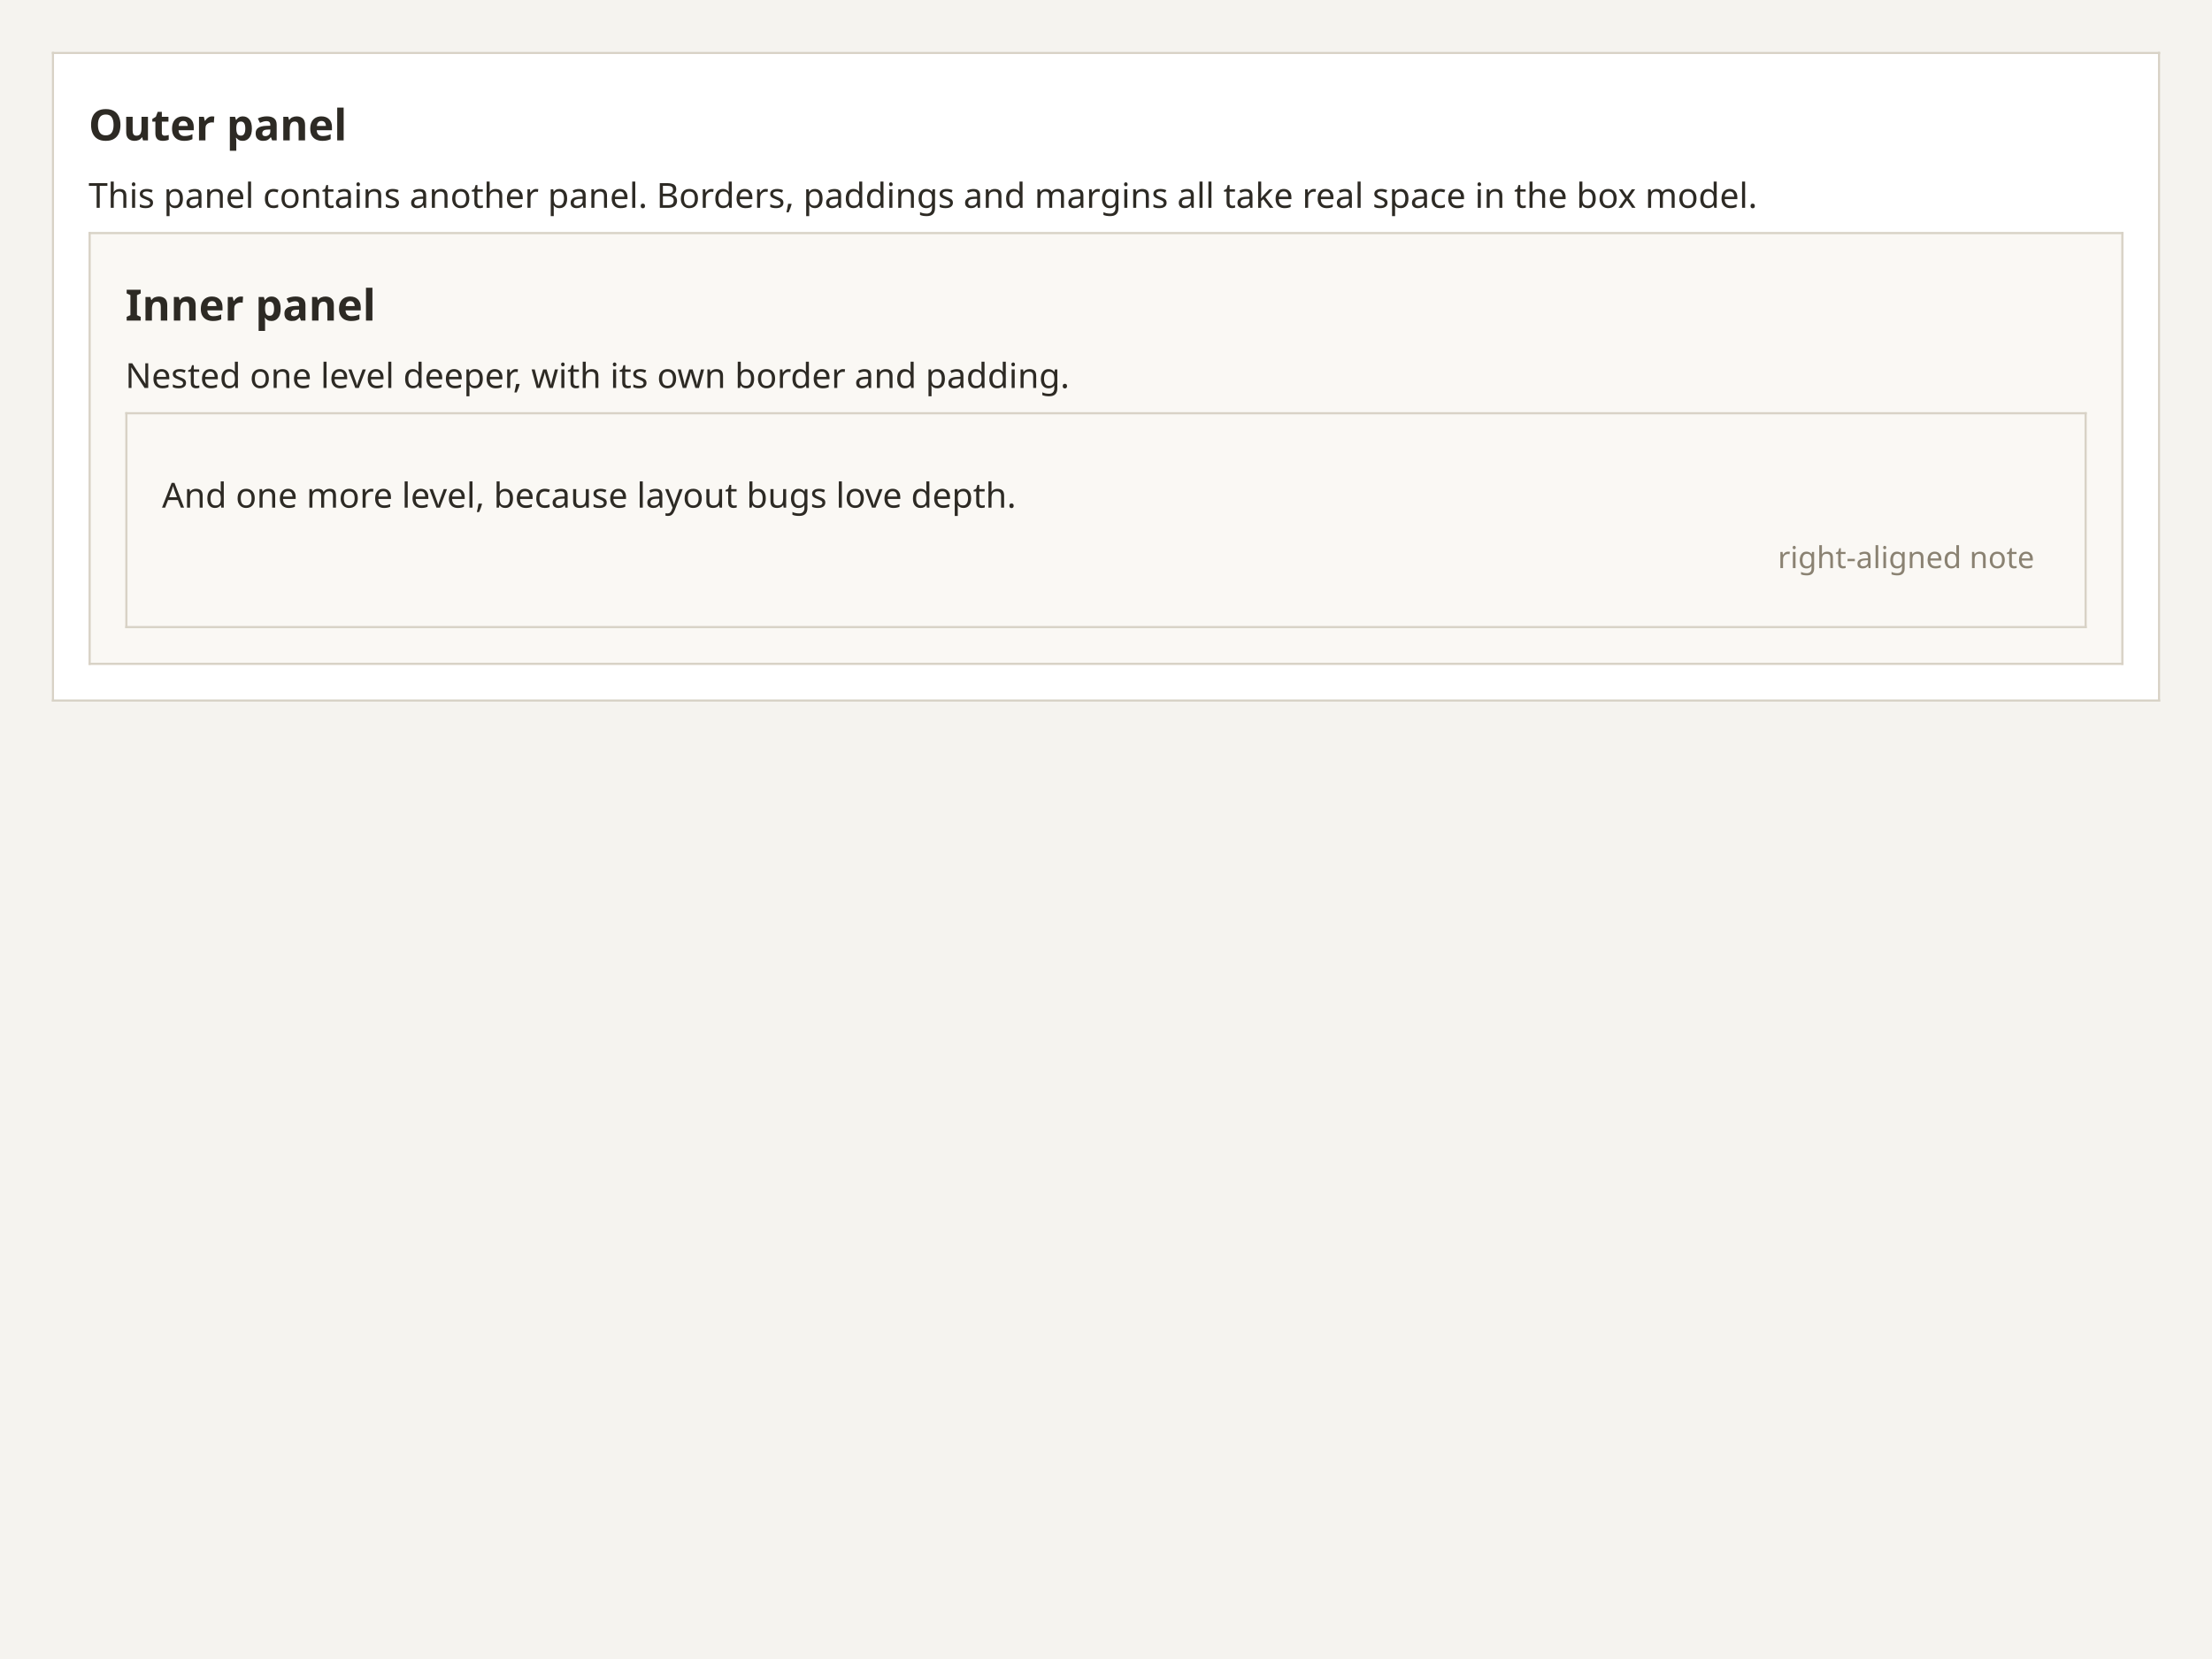
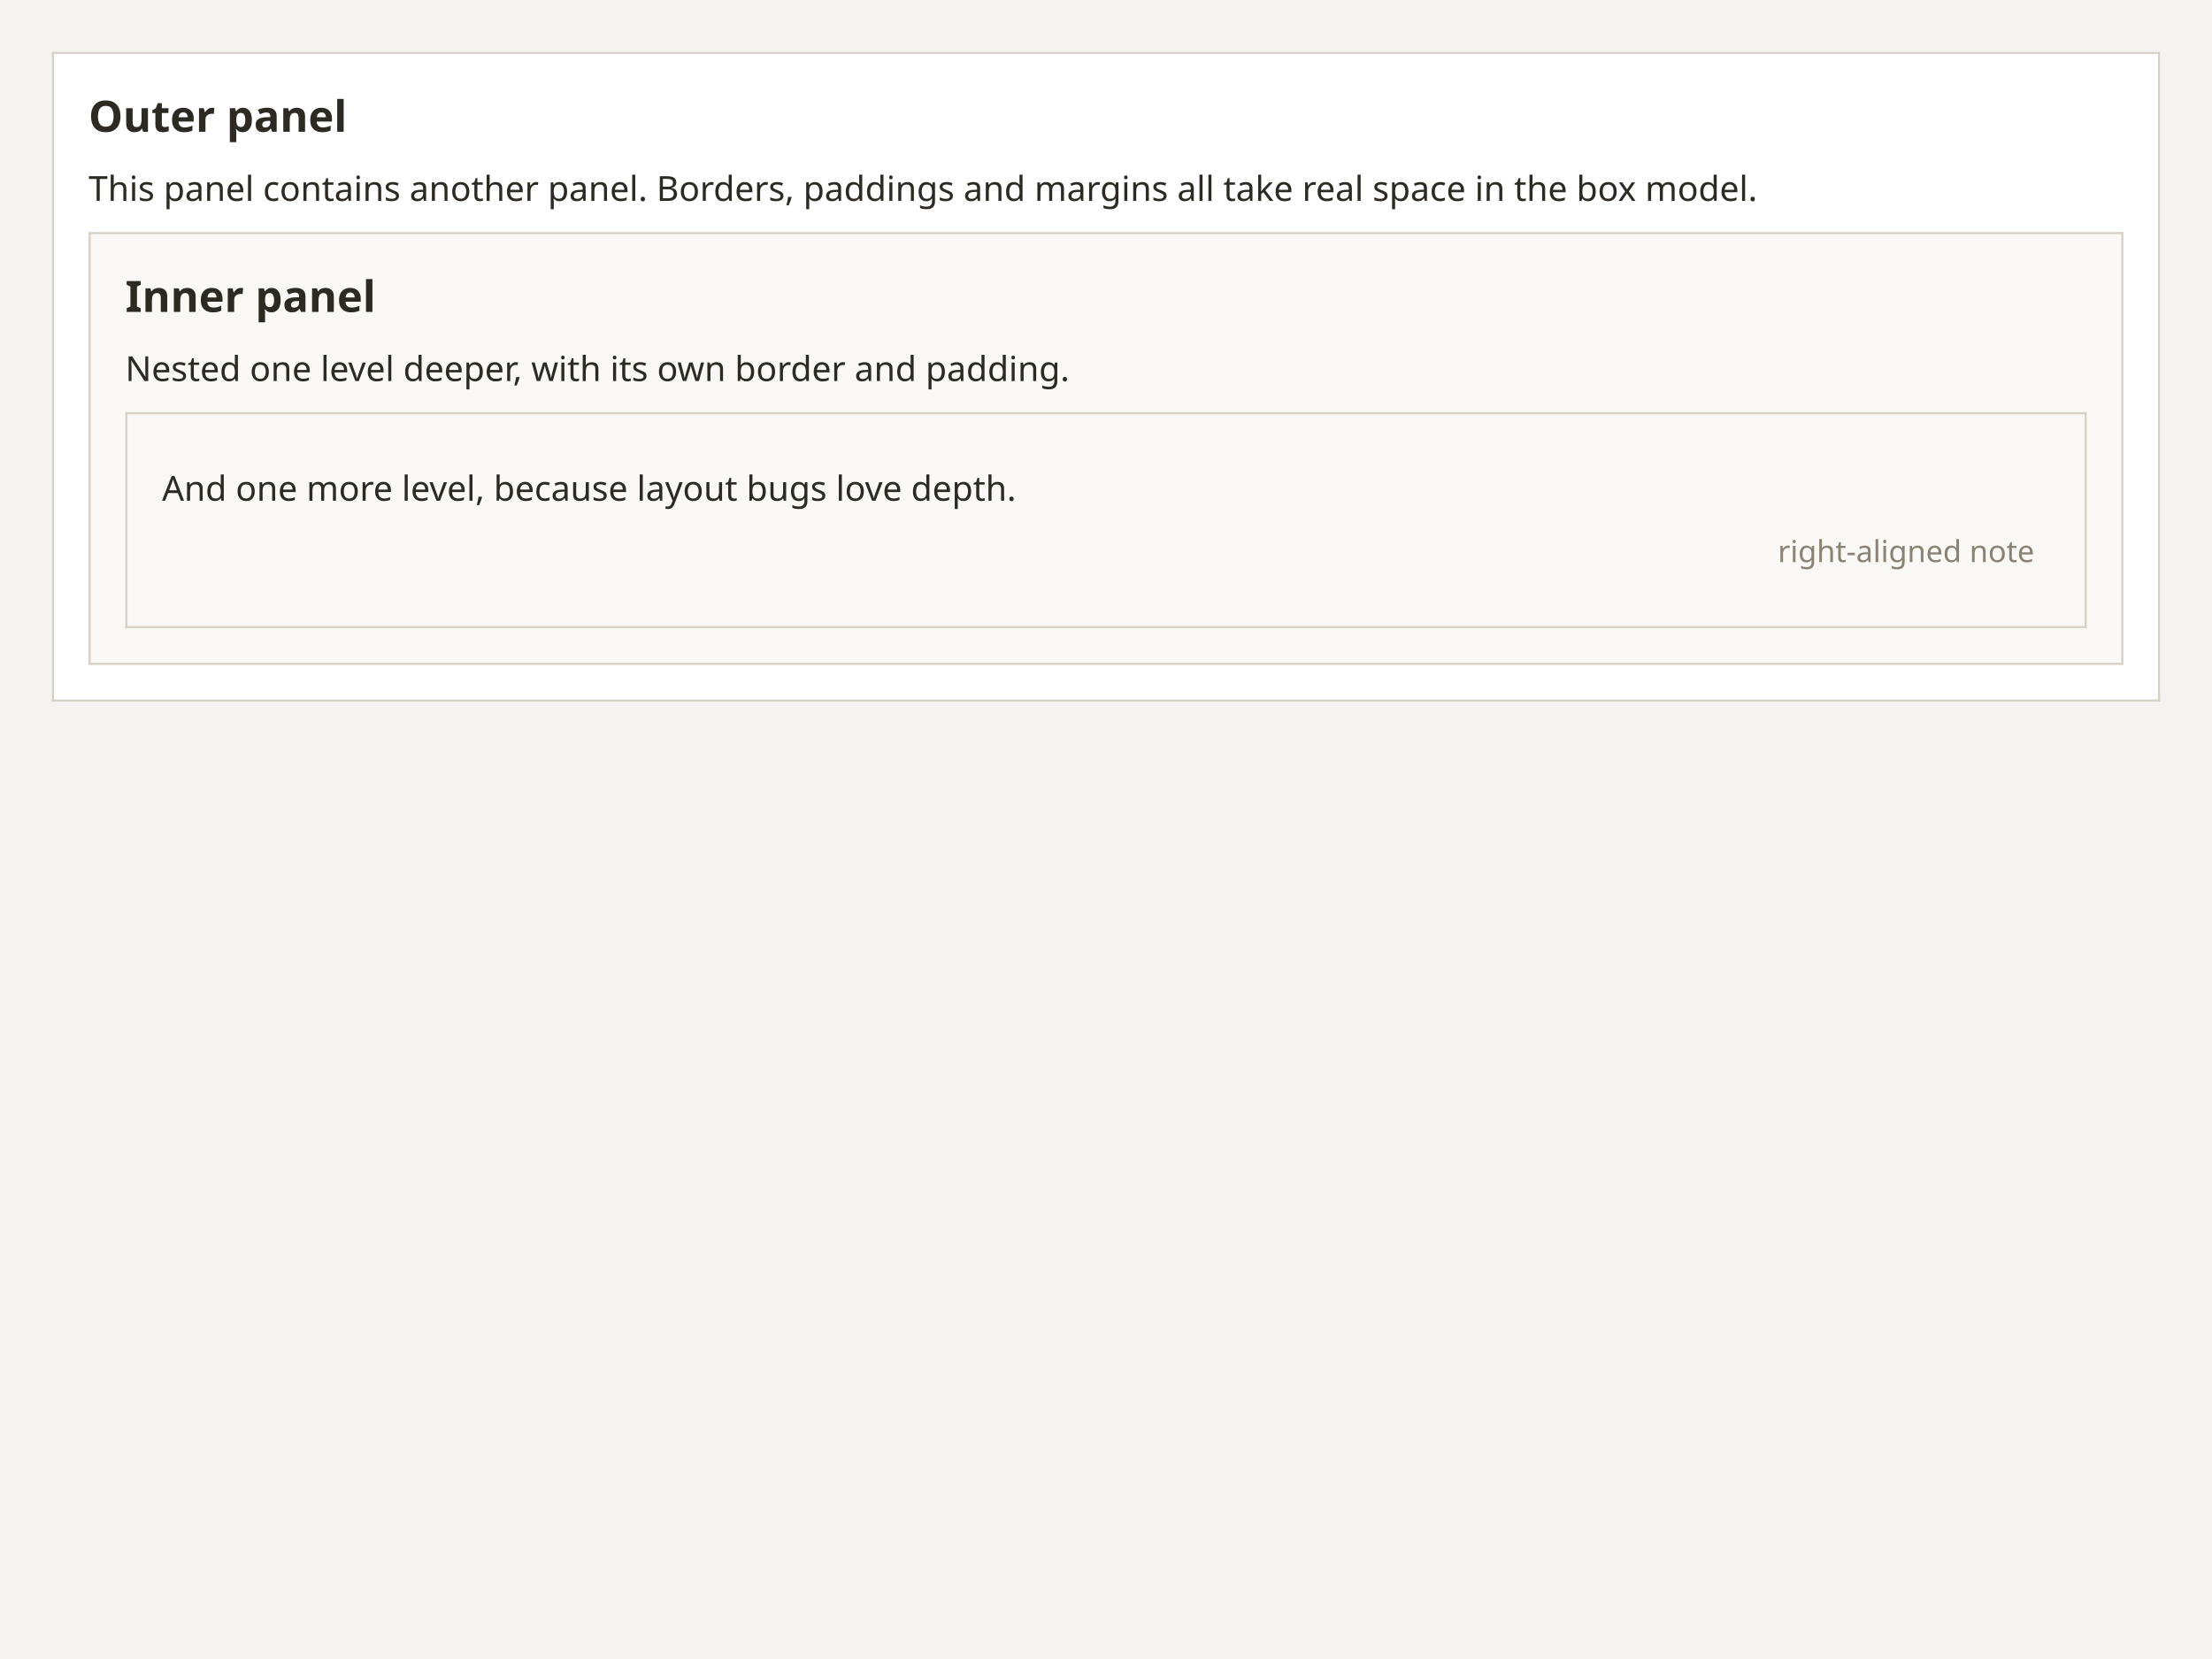
<svg xmlns="http://www.w3.org/2000/svg" width="1024" height="768" viewBox="0 0 1024 768">
  <rect width="100%" height="100%" fill="white" />
  <rect x="0" y="0" width="1024" height="768" fill="#f5f3ef" />
  <rect x="0" y="0" width="1024" height="364.8" fill="#f5f3ef" />
  <rect x="24" y="24" width="976" height="300.8" fill="#ffffff" />
  <rect x="24" y="24" width="976" height="1" fill="#d8d2c6" />
  <rect x="999" y="24" width="1" height="300.8" fill="#d8d2c6" />
  <rect x="24" y="323.8" width="976" height="1" fill="#d8d2c6" />
  <rect x="24" y="24" width="1" height="300.8" fill="#d8d2c6" />
-   <text x="41" y="65" fill="#2d2a24" font-family="system-ui, sans-serif" font-size="20" font-weight="700">Outer panel</text>
-   <text x="41" y="96.2" fill="#2d2a24" font-family="system-ui, sans-serif" font-size="16" font-weight="400">This panel contains another panel. Borders, paddings and margins all take real space in the box model.</text>
+   <text x="41" y="61" fill="#2d2a24" font-family="system-ui, sans-serif" font-size="20" font-weight="700">Outer panel</text>
+   <text x="41" y="93" fill="#2d2a24" font-family="system-ui, sans-serif" font-size="16" font-weight="400">This panel contains another panel. Borders, paddings and margins all take real space in the box model.</text>
  <rect x="41" y="107.4" width="942" height="200.4" fill="#faf8f4" />
  <rect x="41" y="107.4" width="942" height="1" fill="#d8d2c6" />
  <rect x="982" y="107.4" width="1" height="200.4" fill="#d8d2c6" />
  <rect x="41" y="306.8" width="942" height="1" fill="#d8d2c6" />
  <rect x="41" y="107.4" width="1" height="200.4" fill="#d8d2c6" />
-   <text x="58" y="148.4" fill="#2d2a24" font-family="system-ui, sans-serif" font-size="20" font-weight="700">Inner panel</text>
-   <text x="58" y="179.6" fill="#2d2a24" font-family="system-ui, sans-serif" font-size="16" font-weight="400">Nested one level deeper, with its own border and padding.</text>
+   <text x="58" y="144.4" fill="#2d2a24" font-family="system-ui, sans-serif" font-size="20" font-weight="700">Inner panel</text>
+   <text x="58" y="176.4" fill="#2d2a24" font-family="system-ui, sans-serif" font-size="16" font-weight="400">Nested one level deeper, with its own border and padding.</text>
  <rect x="58" y="190.8" width="908" height="100" fill="#faf8f4" />
  <rect x="58" y="190.8" width="908" height="1" fill="#d8d2c6" />
  <rect x="965" y="190.8" width="1" height="100" fill="#d8d2c6" />
  <rect x="58" y="289.8" width="908" height="1" fill="#d8d2c6" />
  <rect x="58" y="190.8" width="1" height="100" fill="#d8d2c6" />
-   <text x="75" y="235" fill="#2d2a24" font-family="system-ui, sans-serif" font-size="16" font-weight="400">And one more level, because layout bugs love depth.</text>
-   <text x="823" y="263" fill="#8a8272" font-family="system-ui, sans-serif" font-size="14" font-weight="400">right-aligned note</text>
+   <text x="75" y="231.8" fill="#2d2a24" font-family="system-ui, sans-serif" font-size="16" font-weight="400">And one more level, because layout bugs love depth.</text>
+   <text x="823" y="260.2" fill="#8a8272" font-family="system-ui, sans-serif" font-size="14" font-weight="400">right-aligned note</text>
</svg>
